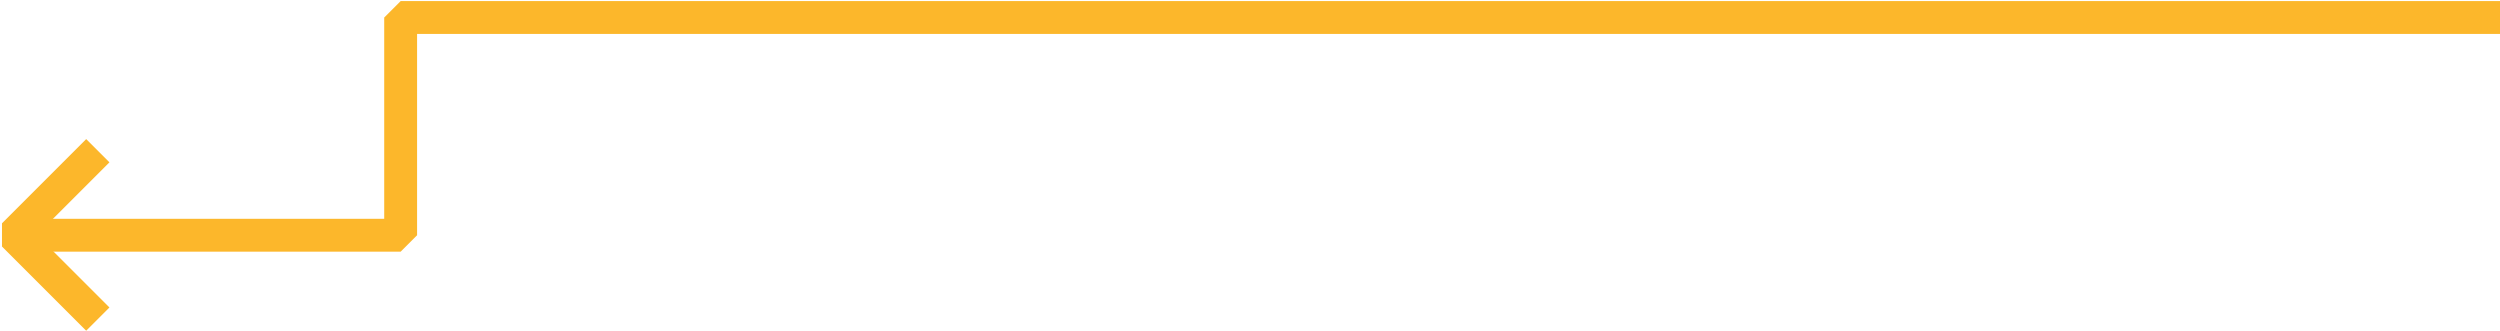
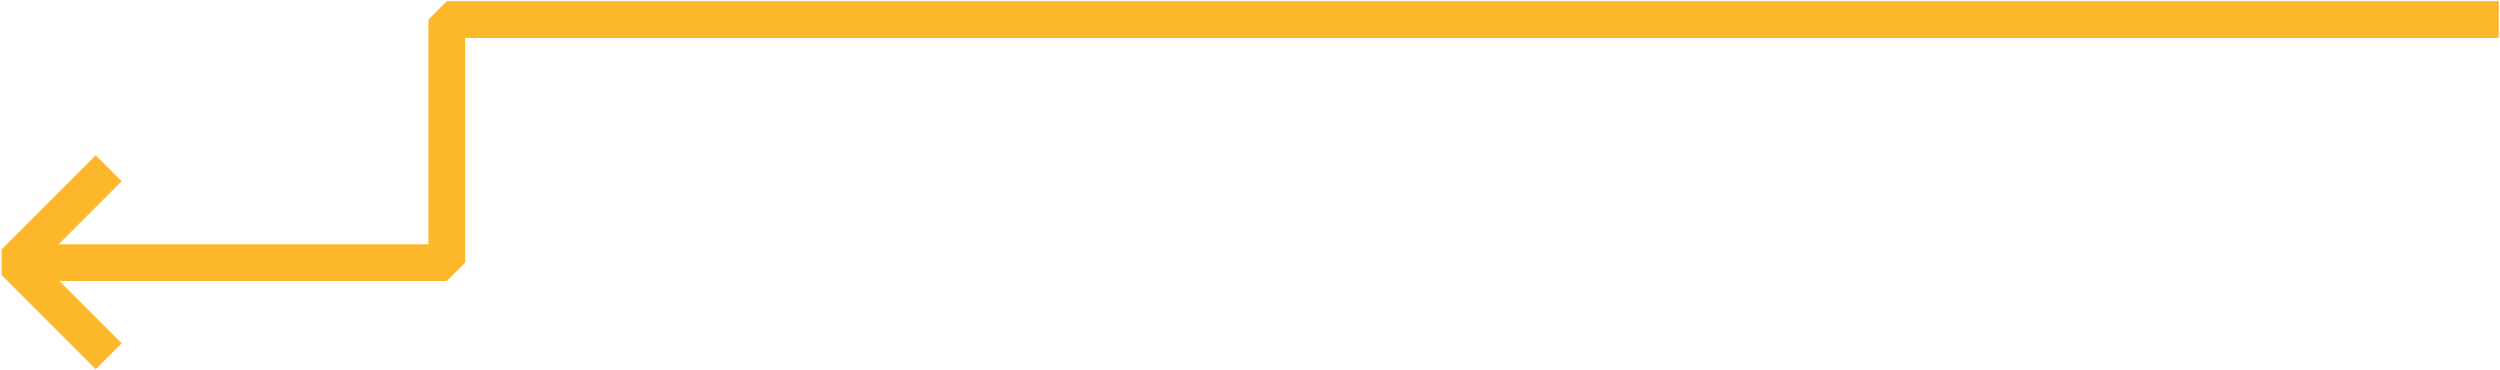
- <svg xmlns="http://www.w3.org/2000/svg" width="1141" height="151" viewBox="0 0 1141 151" fill="none">
-   <g id="Group 32">
-     <path id="Path 4" d="M1141 8H182.855V107.369H6.591" stroke="#FCB72B" stroke-width="15" stroke-linejoin="bevel" />
-     <g id="Group 13">
-       <path id="Path 3" d="M44.639 145.639L6.213 107.213L44.639 68.787" stroke="#FCB72B" stroke-width="15" stroke-linejoin="bevel" />
-     </g>
-   </g>
+ <svg xmlns="http://www.w3.org/2000/svg" width="1022" height="151" viewBox="0 0 1022 151" fill="none">
+   <path d="M1021.5 8H182.641V107.369H6.378" stroke="#FCB72B" stroke-width="15" stroke-linejoin="bevel" />
+   <path d="M44.426 145.639L6 107.213L44.426 68.787" stroke="#FCB72B" stroke-width="15" stroke-linejoin="bevel" />
</svg>
